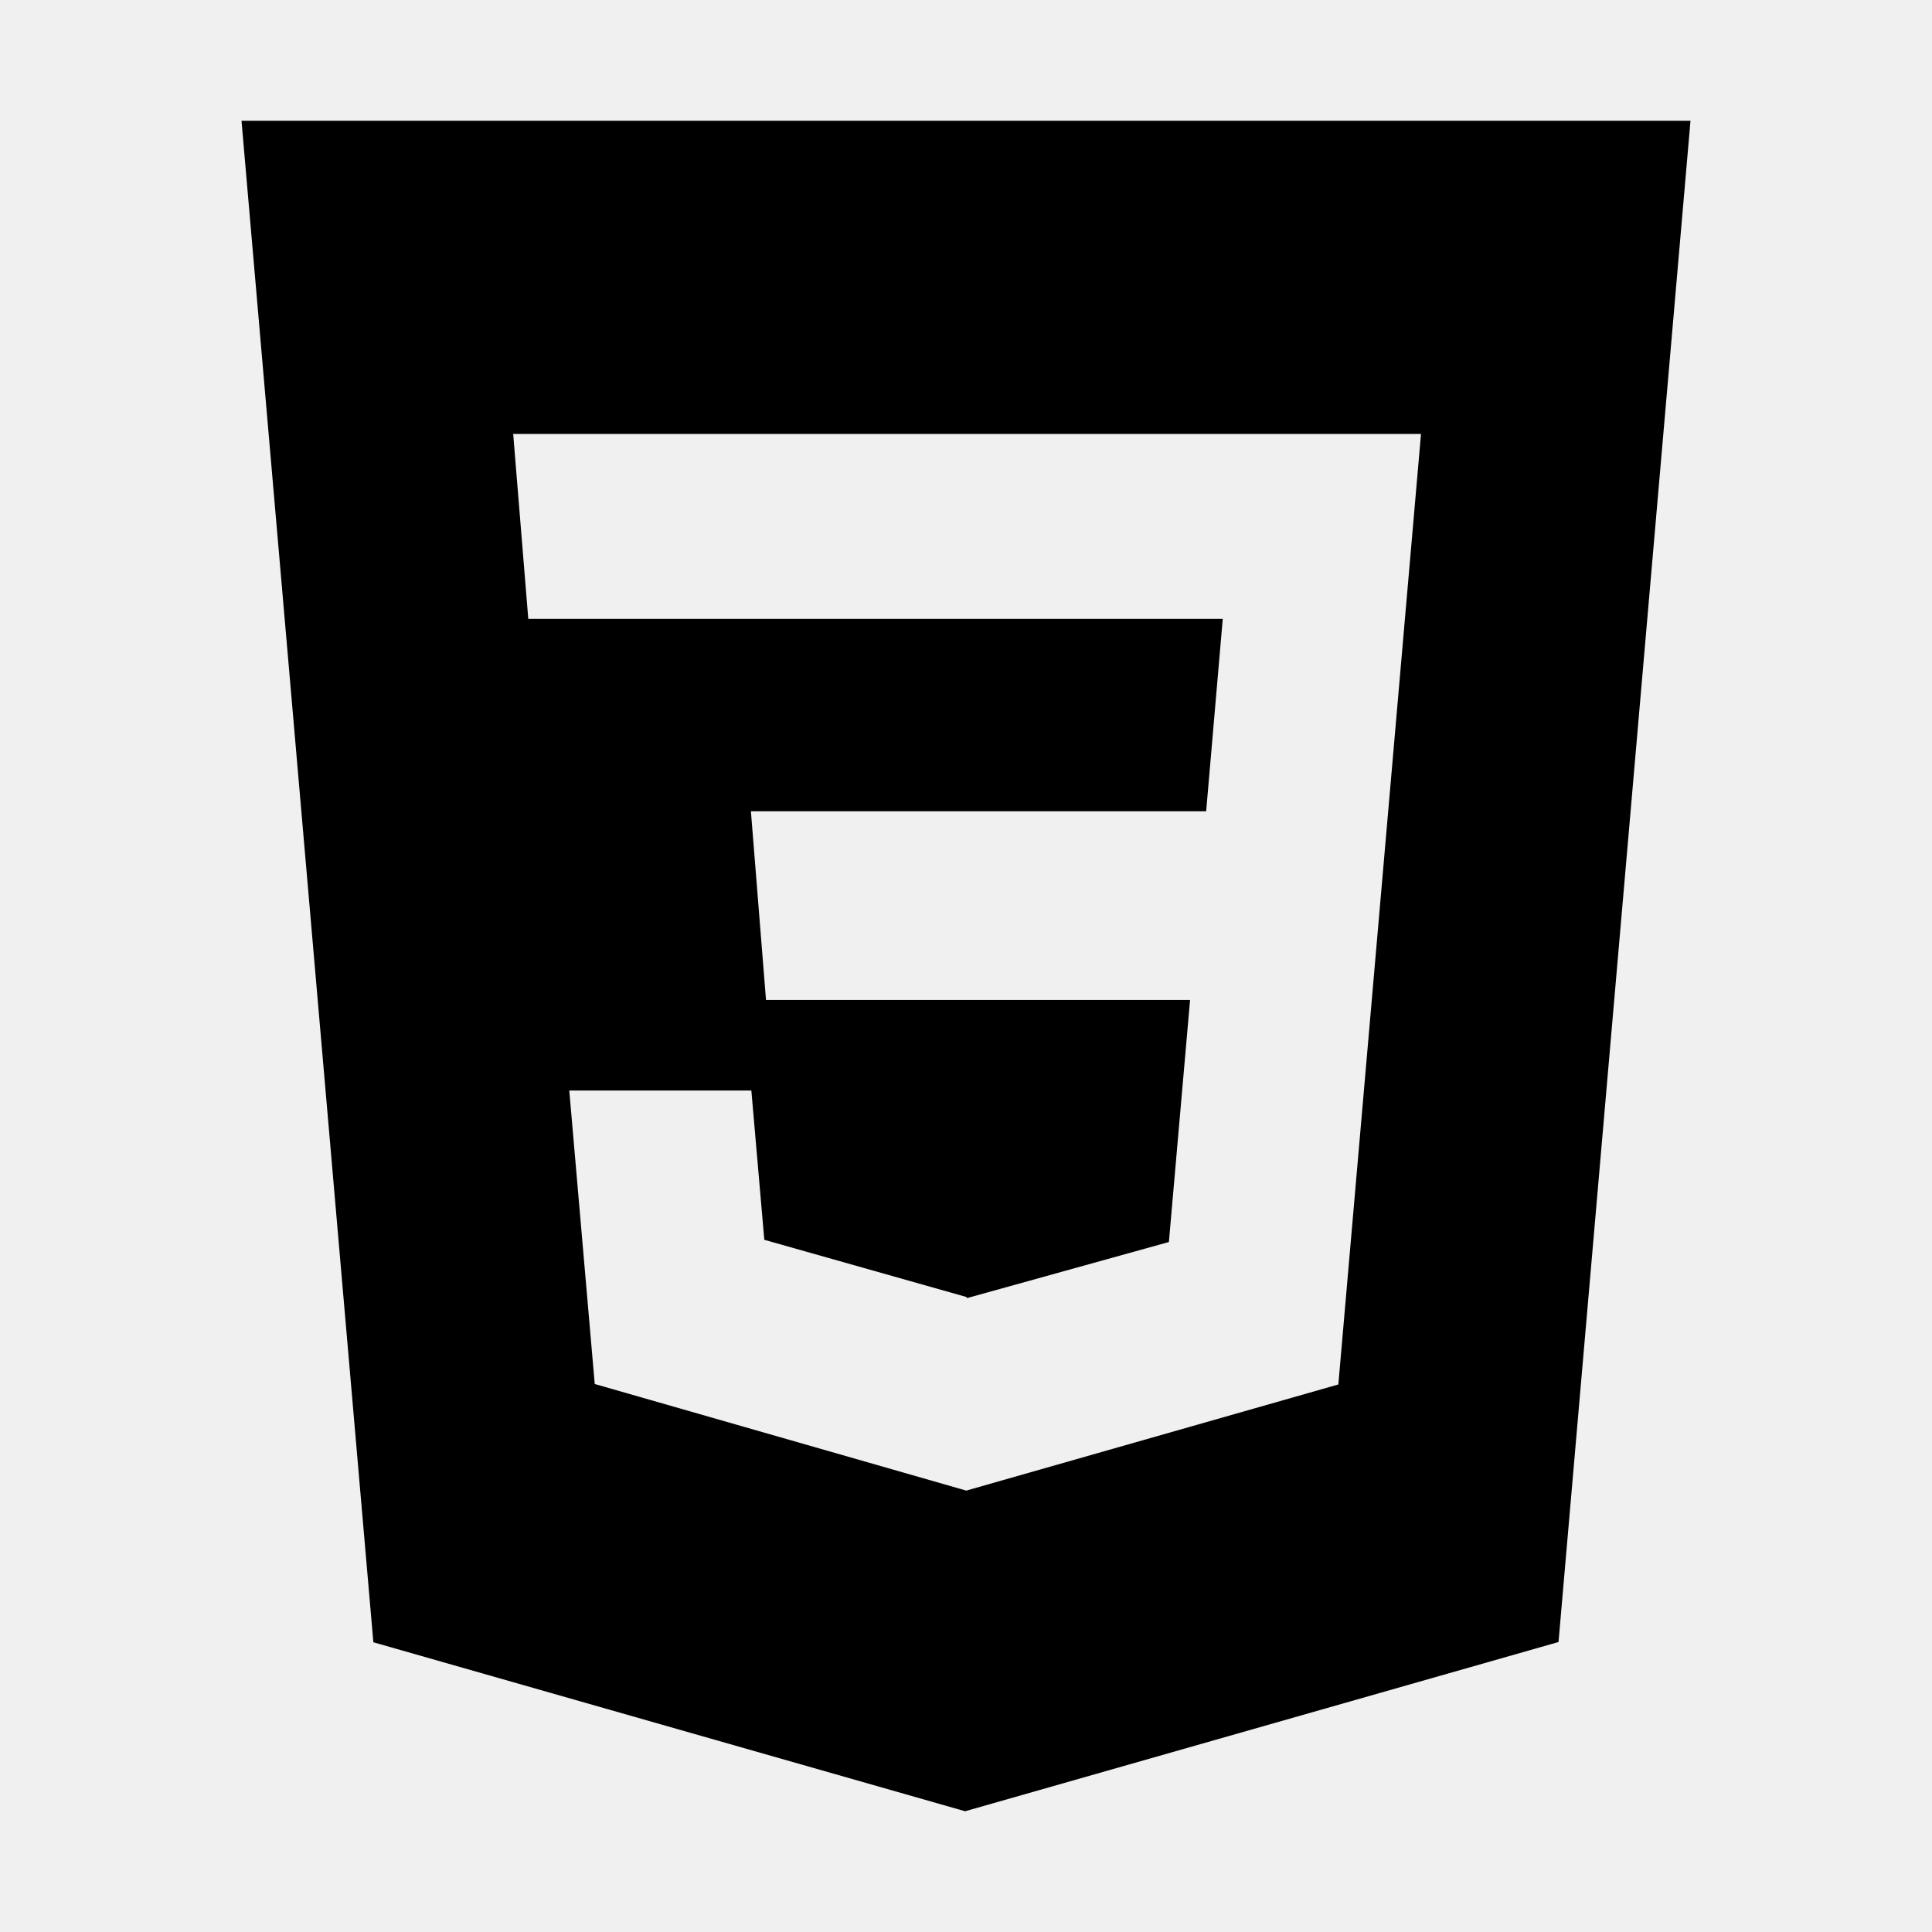
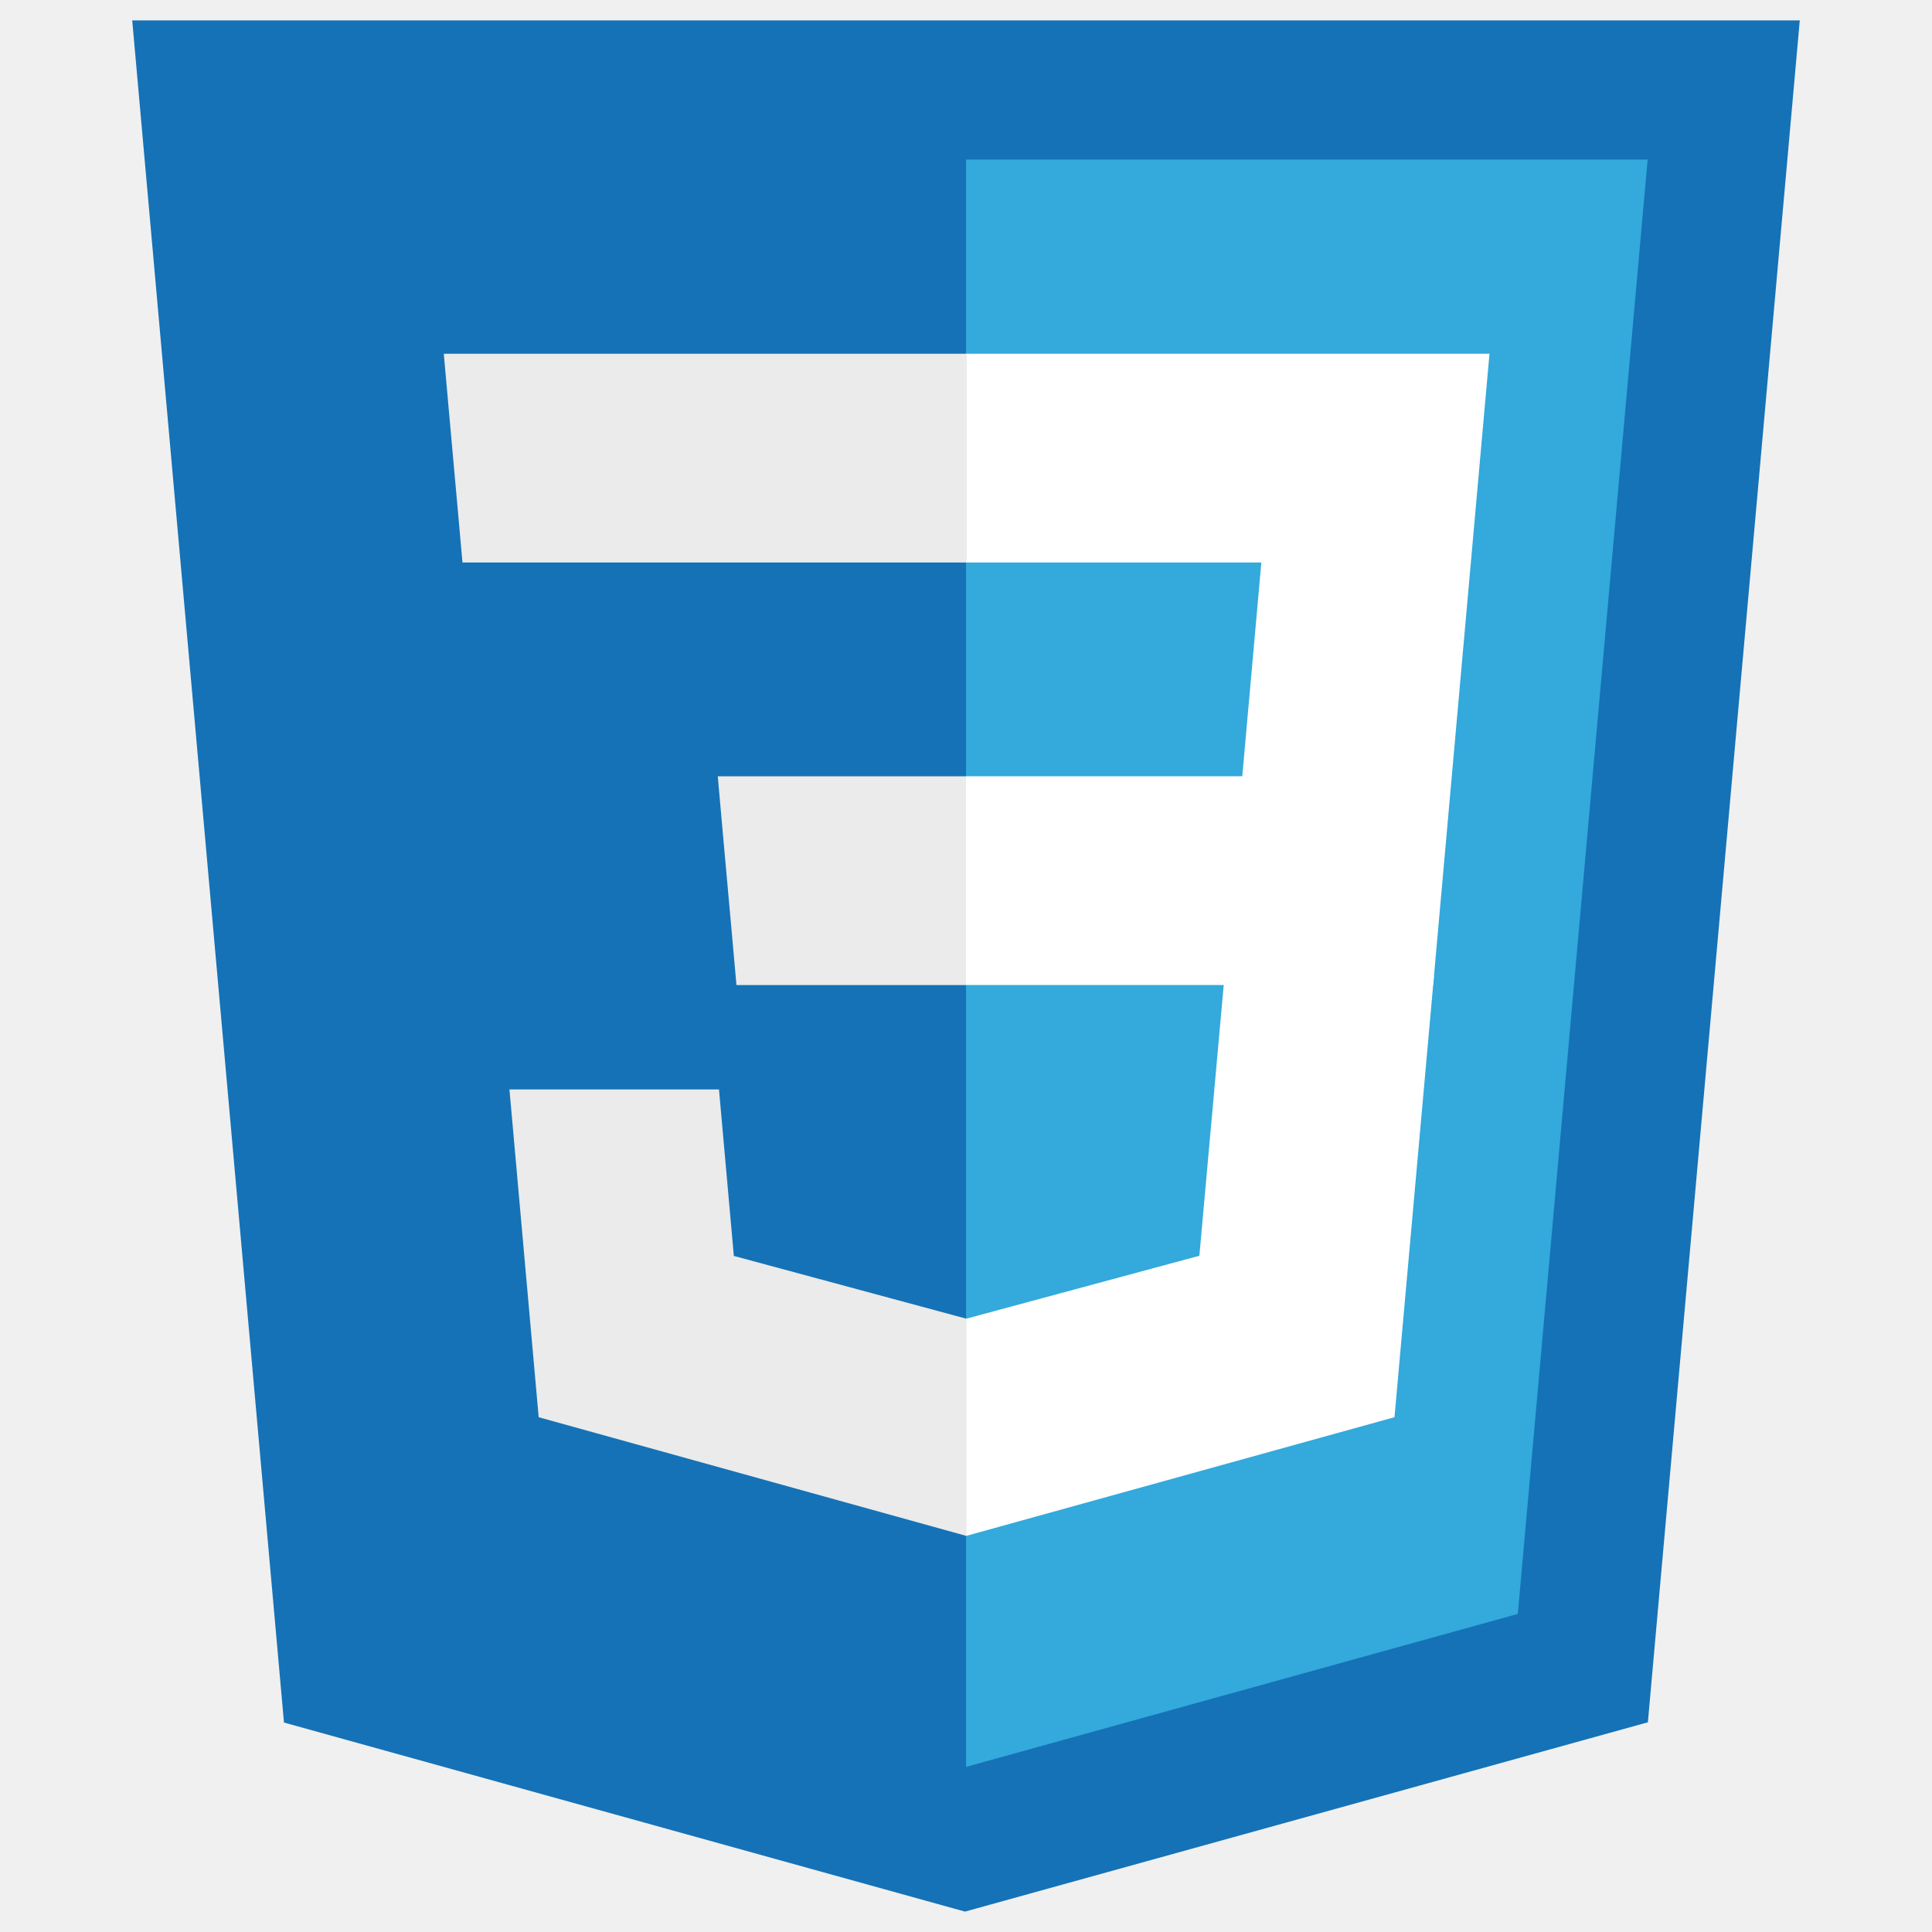
- <svg xmlns="http://www.w3.org/2000/svg" viewBox="0 0 512 512">
-   <path d="M256.282 339.488zM64 32l34.946 403.219L255.767 480l157.259-44.85L448 32H64zm290.676 334.898l-98.607 28.125-98.458-28.248L150.864 289h48.253l3.433 39.562 53.586 15.163.132.273h.034l53.467-14.852L315.381 265H203l-4-50h120.646l4.396-51H140l-4-49h240.58l-21.904 251.898z" />
+ <svg xmlns="http://www.w3.org/2000/svg" viewBox="0 0 128 128">
+   <path fill="#1572B6" d="M18.814 114.123L8.76 1.352h110.48l-10.064 112.754-45.243 12.543-45.119-12.526z" />
+   <path fill="#33A9DC" d="M64.001 117.062l36.559-10.136 8.601-96.354h-45.16v106.49z" />
+   <path fill="#fff" d="M64.001 51.429h18.302l1.264-14.163H64.001V23.435h34.682l-.332 3.711-3.4 38.114h-30.95V51.429z" />
+   <path fill="#EBEBEB" d="M64.083 87.349l-.061.018-15.403-4.159-.985-11.031H33.752l1.937 21.717 28.331 7.863.063-.018v-14.39z" />
+   <path fill="#fff" d="M81.127 64.675l-1.666 18.522-15.426 4.164v14.39l28.354-7.858.208-2.337 2.406-26.881H81.127z" />
+   <path fill="#EBEBEB" d="M64.048 23.435v13.831H30.64l-.277-3.108-.63-7.012-.331-3.711h34.646zm-.047 27.996v13.831H48.792l-.277-3.108-.631-7.012-.33-3.711h16.447z" />
</svg>
